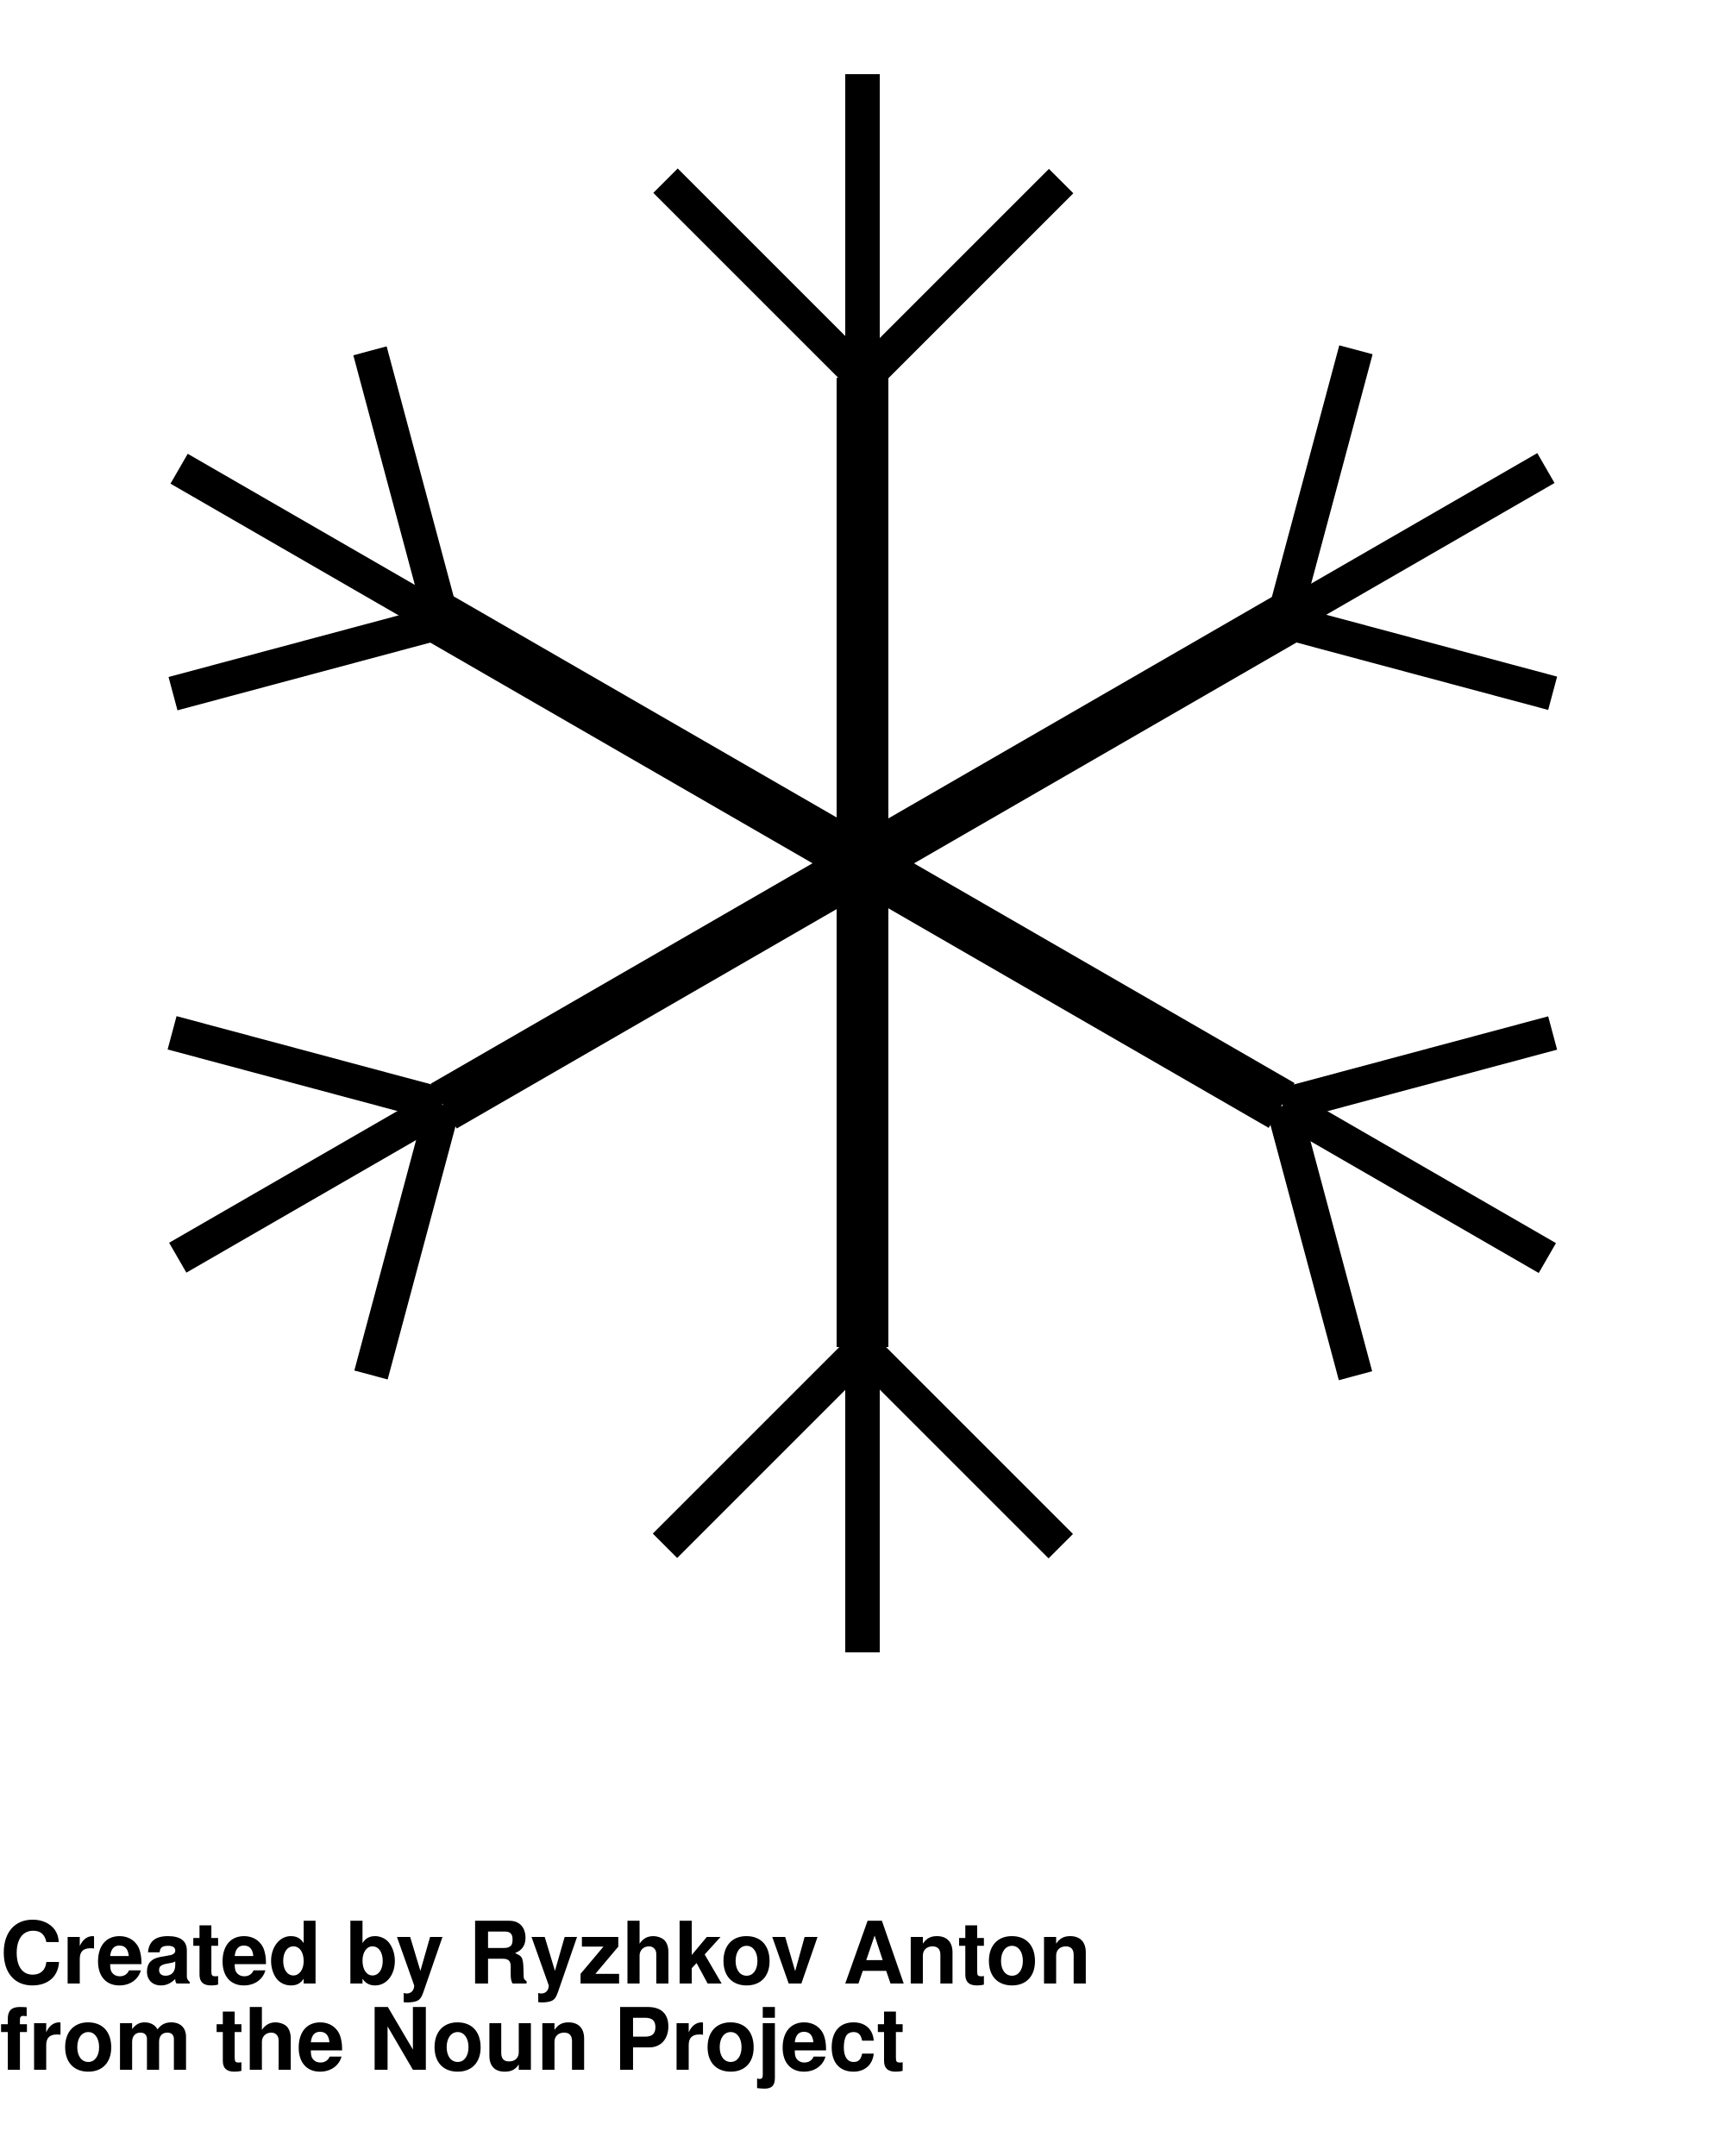
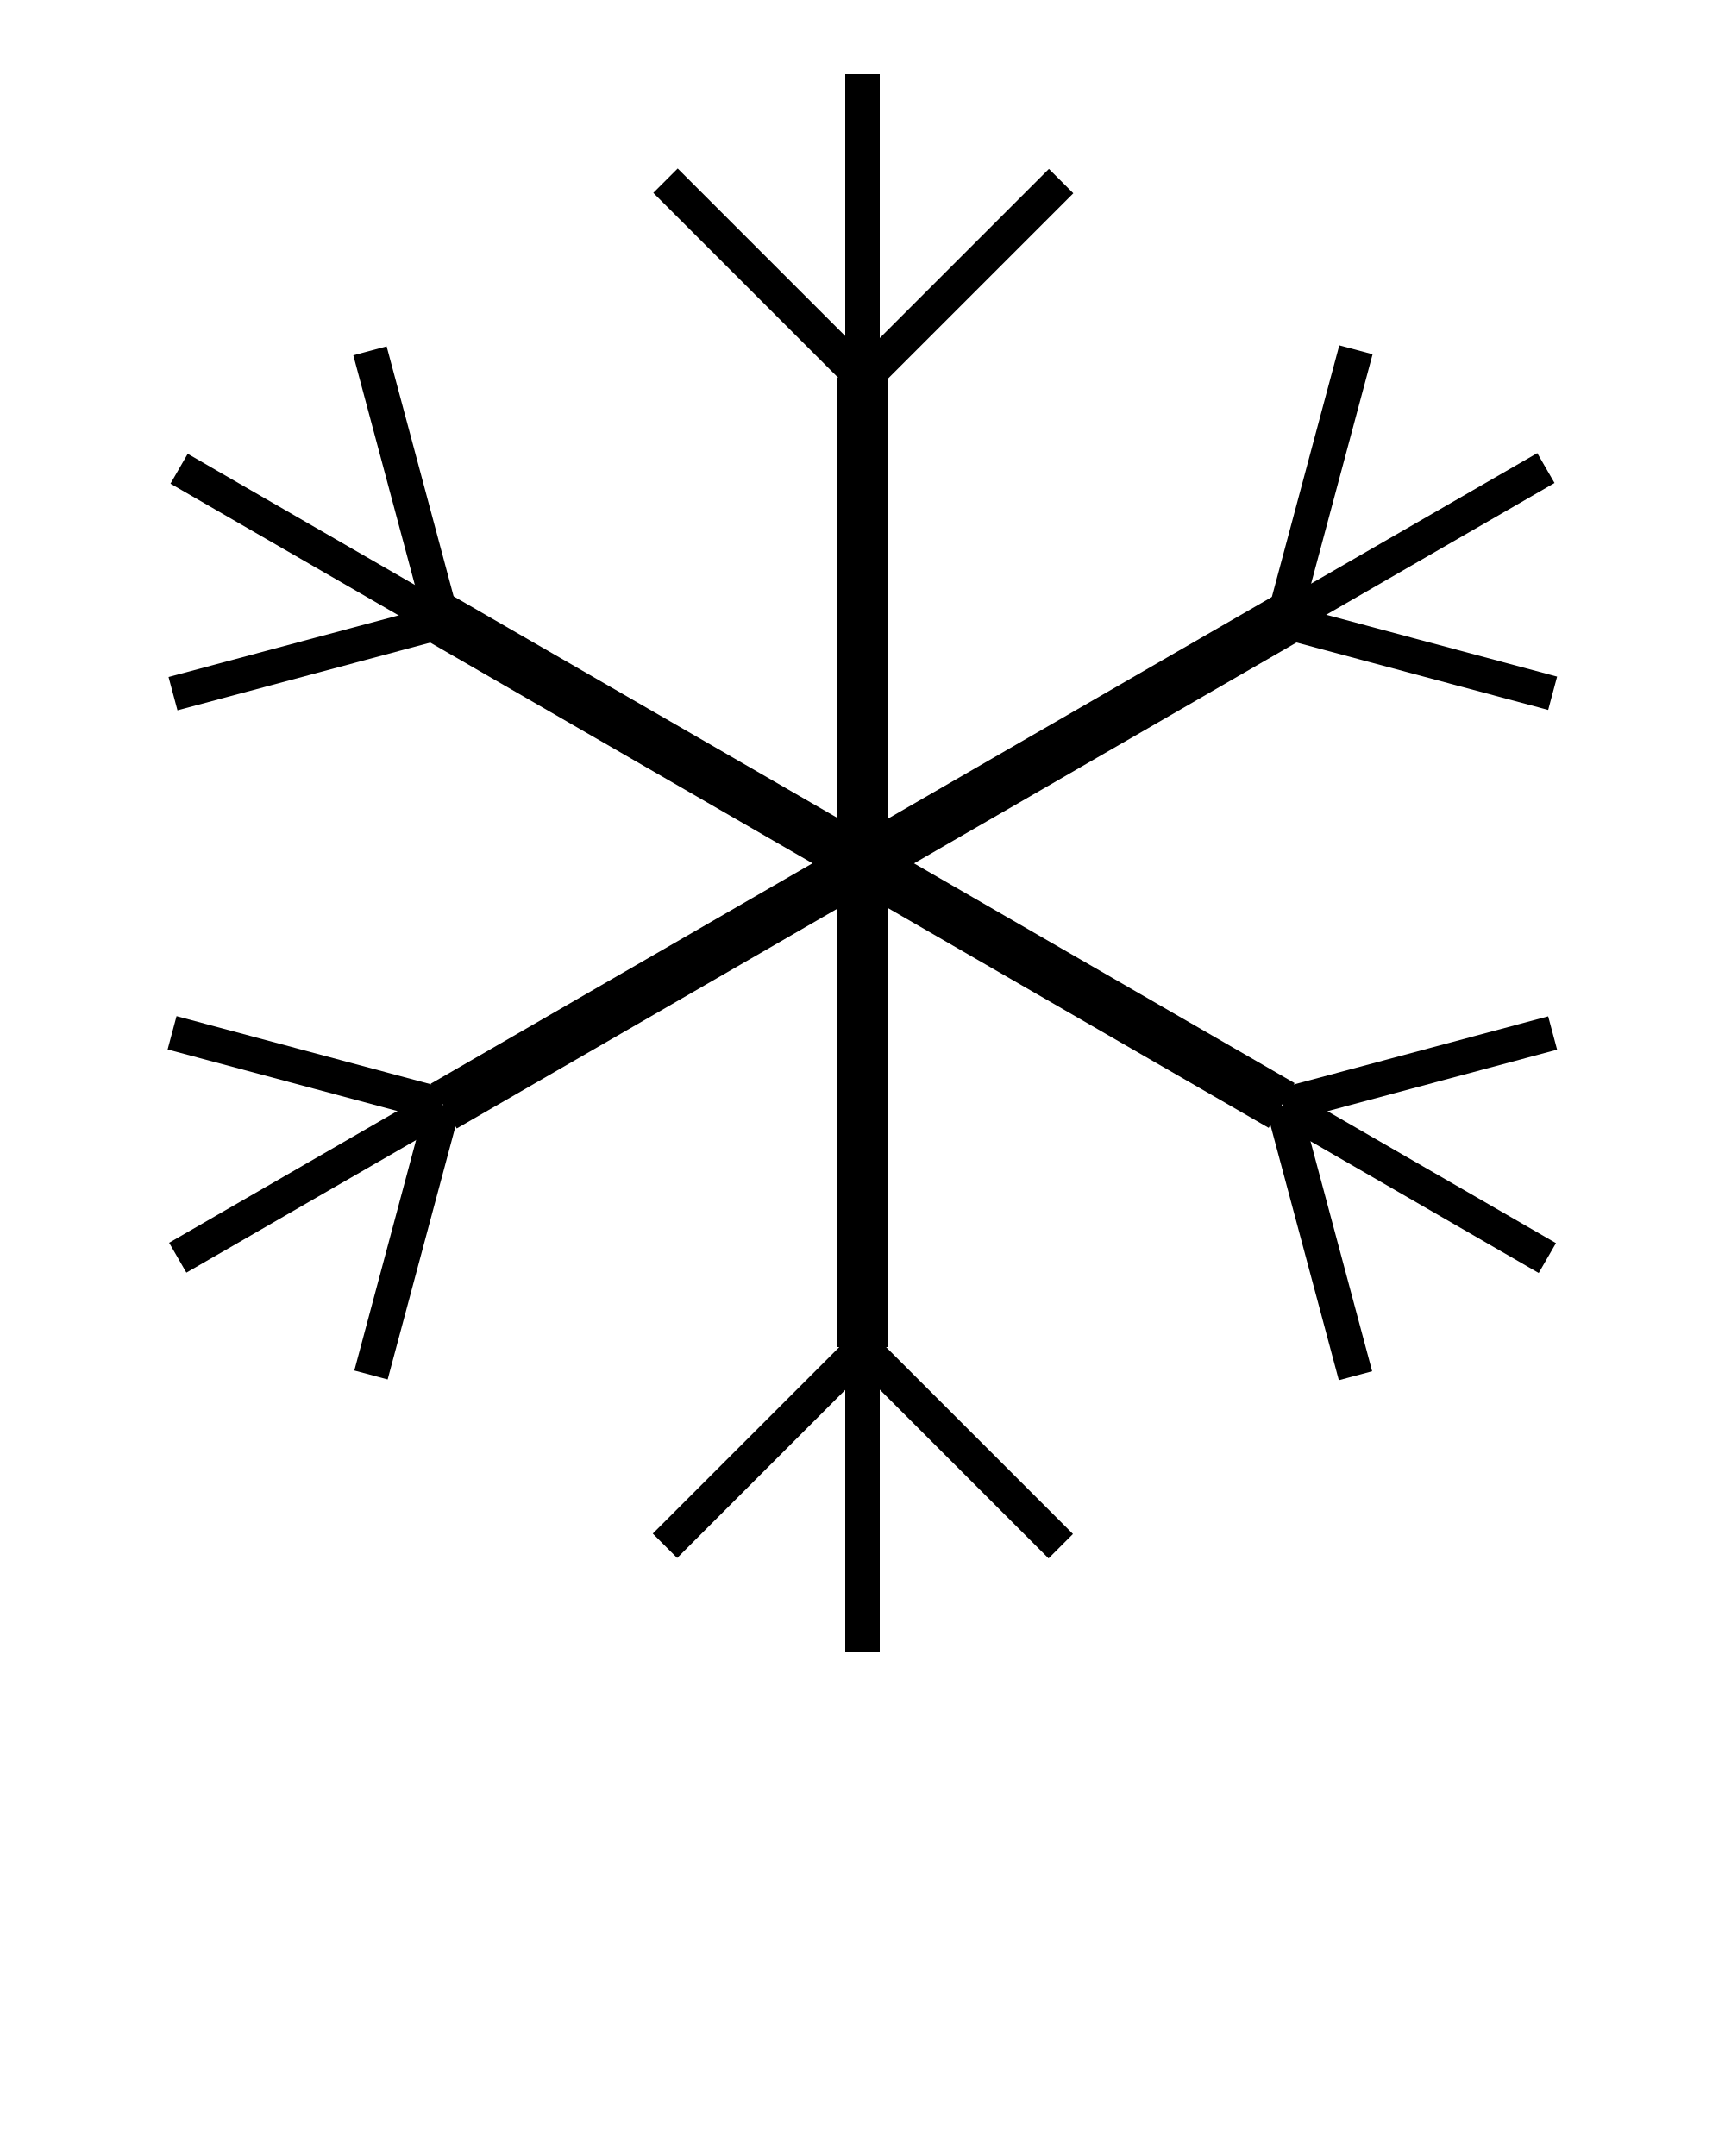
<svg xmlns="http://www.w3.org/2000/svg" version="1.1" x="0px" y="0px" viewBox="137.2 137.6 100 125" enable-background="new 137.2 137.6 100 100" xml:space="preserve">
  <g>
    <rect x="186.2" y="141.9" width="2" height="17.7" />
  </g>
  <g>
    <rect x="185.7" y="159.5" width="3" height="28.1" />
  </g>
  <g>
    <rect x="192" y="145.7" transform="matrix(0.7071 0.7071 -0.7071 0.7071 165.2693 -91.3957)" width="2" height="16.2" />
  </g>
  <g>
    <rect x="173.4" y="152.8" transform="matrix(0.7071 0.7071 -0.7071 0.7071 161.9209 -83.2886)" width="16.2" height="2" />
  </g>
  <g>
    <rect x="146.5" y="167.9" transform="matrix(0.866 0.5 -0.5 0.866 105.1639 -54.7415)" width="16.5" height="2" />
  </g>
  <g>
    <rect x="159.9" y="178.8" transform="matrix(0.866 0.5 -0.5 0.866 113.5507 -63.1205)" width="29.3" height="3" />
  </g>
  <g>
    <rect x="152.7" y="164.8" transform="matrix(0.2588 0.9659 -0.9659 0.2588 279.2756 -32.4621)" width="16.2" height="2" />
  </g>
  <g>
    <rect x="154.1" y="167.6" transform="matrix(0.2588 0.9659 -0.9659 0.2588 284.622 -19.5617)" width="2" height="16.2" />
  </g>
  <g>
    <rect x="154.2" y="197.3" transform="matrix(0.4999 0.8661 -0.8661 0.4999 256.1314 -31.379)" width="2" height="17.7" />
  </g>
  <g>
    <rect x="173.6" y="180.6" transform="matrix(0.5001 0.866 -0.866 0.5001 256.0918 -54.2795)" width="3" height="28.1" />
  </g>
  <g>
    <rect x="146.9" y="198.6" transform="matrix(0.9659 0.2588 -0.2588 0.9659 56.9416 -33.3316)" width="16.2" height="2" />
  </g>
  <g>
    <rect x="159.8" y="201.4" transform="matrix(0.9659 0.2588 -0.2588 0.9659 59.7054 -34.4765)" width="2" height="16.2" />
  </g>
  <g>
    <rect x="186.2" y="215.7" width="2" height="17.7" />
  </g>
  <g>
    <rect x="185.7" y="187.6" width="3" height="28.1" />
  </g>
  <g>
    <rect x="180.5" y="213.4" transform="matrix(0.7071 0.7071 -0.7071 0.7071 209.7607 -63.4677)" width="2" height="16.2" />
  </g>
  <g>
    <rect x="184.9" y="220.5" transform="matrix(0.7071 0.7071 -0.7071 0.7071 213.1191 -71.5756)" width="16.2" height="2" />
  </g>
  <g>
    <rect x="210.4" y="205.1" transform="matrix(0.866 0.5 -0.5 0.866 132.417 -81.993)" width="17.7" height="2" />
  </g>
  <g>
    <rect x="185.3" y="193.2" transform="matrix(0.866 0.5 -0.5 0.866 124.0435 -73.6171)" width="28.1" height="3" />
  </g>
  <g>
    <rect x="205.6" y="208.5" transform="matrix(0.2588 0.9659 -0.9659 0.2588 360.734 -51.0938)" width="16.2" height="2" />
  </g>
  <g>
    <rect x="218.4" y="191.5" transform="matrix(0.2588 0.9659 -0.9659 0.2588 355.3973 -63.9881)" width="2" height="16.2" />
  </g>
  <g>
    <rect x="218.6" y="160.6" transform="matrix(0.4999 0.8661 -0.8661 0.4999 256.1351 -105.7429)" width="2" height="16.7" />
  </g>
  <g>
    <rect x="198.3" y="165.8" transform="matrix(0.5001 0.866 -0.866 0.5001 256.0911 -82.8643)" width="3" height="29.1" />
  </g>
  <g>
    <rect x="211.3" y="174.7" transform="matrix(0.9659 0.2588 -0.2588 0.9659 52.9372 -50.791)" width="16.2" height="2" />
  </g>
  <g>
    <rect x="212.7" y="157.6" transform="matrix(0.9659 0.2588 -0.2588 0.9659 50.1799 -49.6514)" width="2" height="16.2" />
  </g>
-   <text x="137.2" y="252.6" fill="#000000" font-size="5px" font-weight="bold" font-family="'Helvetica Neue', Helvetica, Arial-Unicode, Arial, Sans-serif">Created by Ryzhkov Anton</text>
-   <text x="137.2" y="257.6" fill="#000000" font-size="5px" font-weight="bold" font-family="'Helvetica Neue', Helvetica, Arial-Unicode, Arial, Sans-serif">from the Noun Project</text>
</svg>
